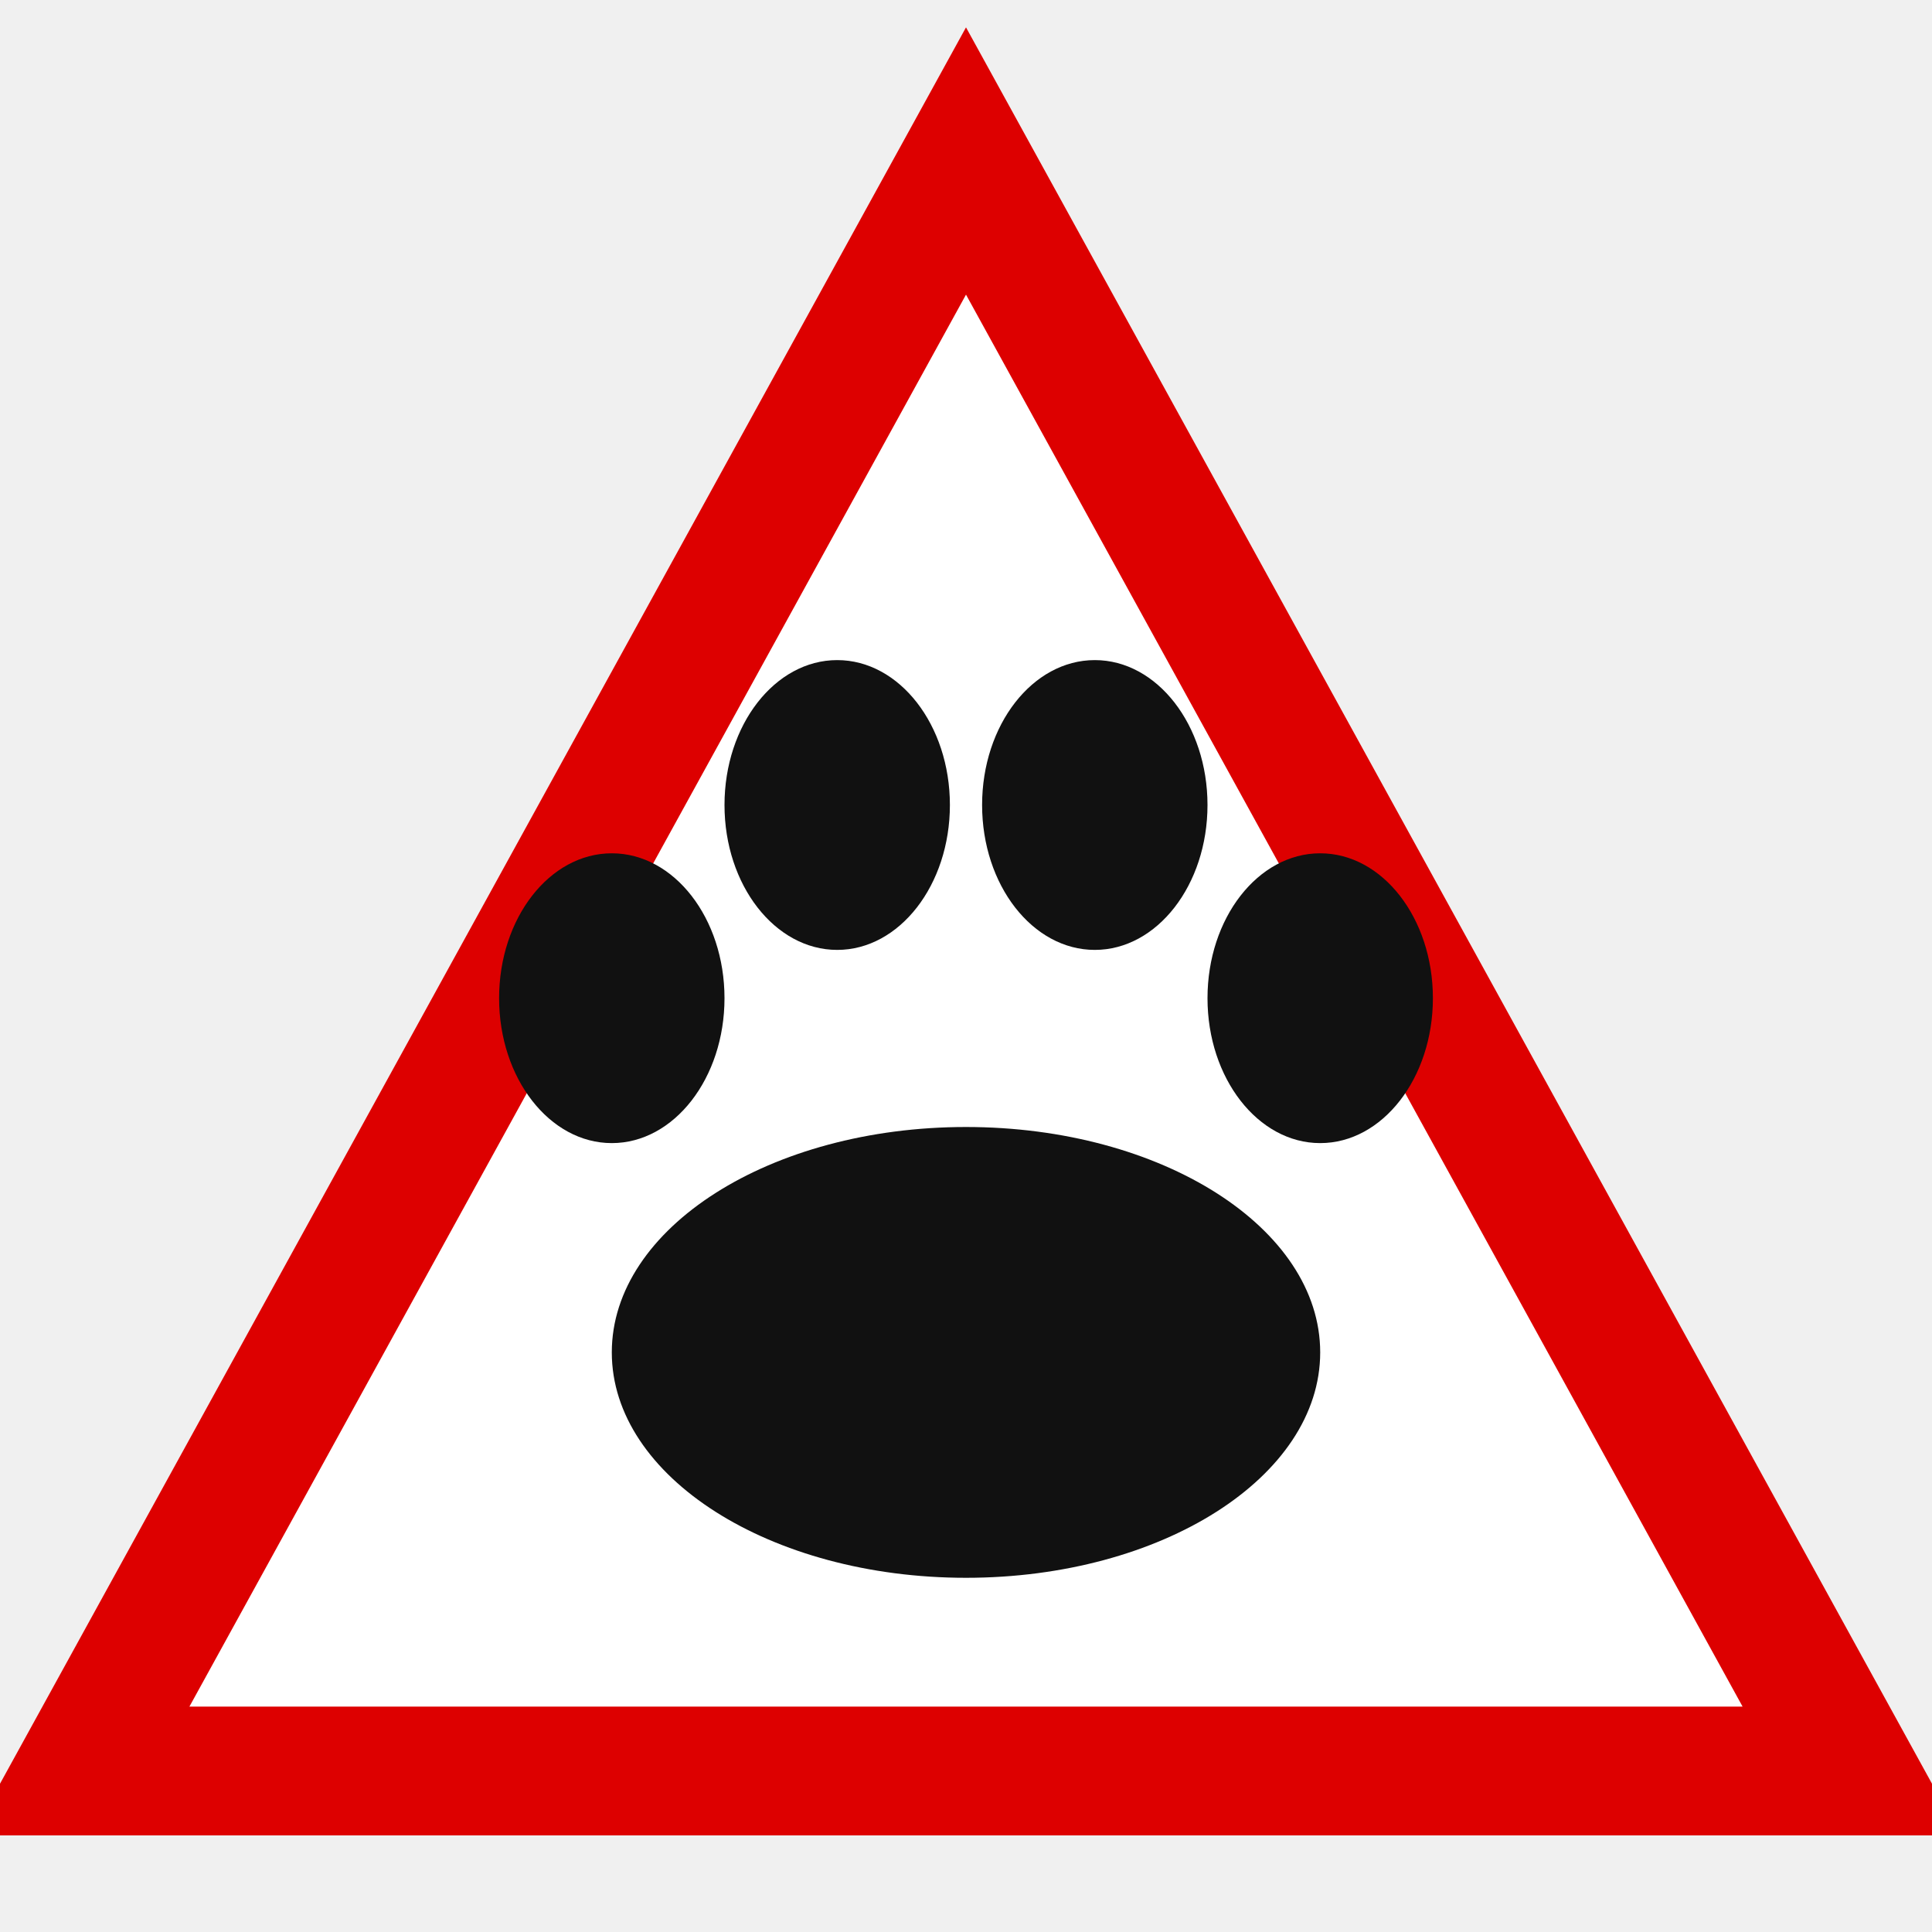
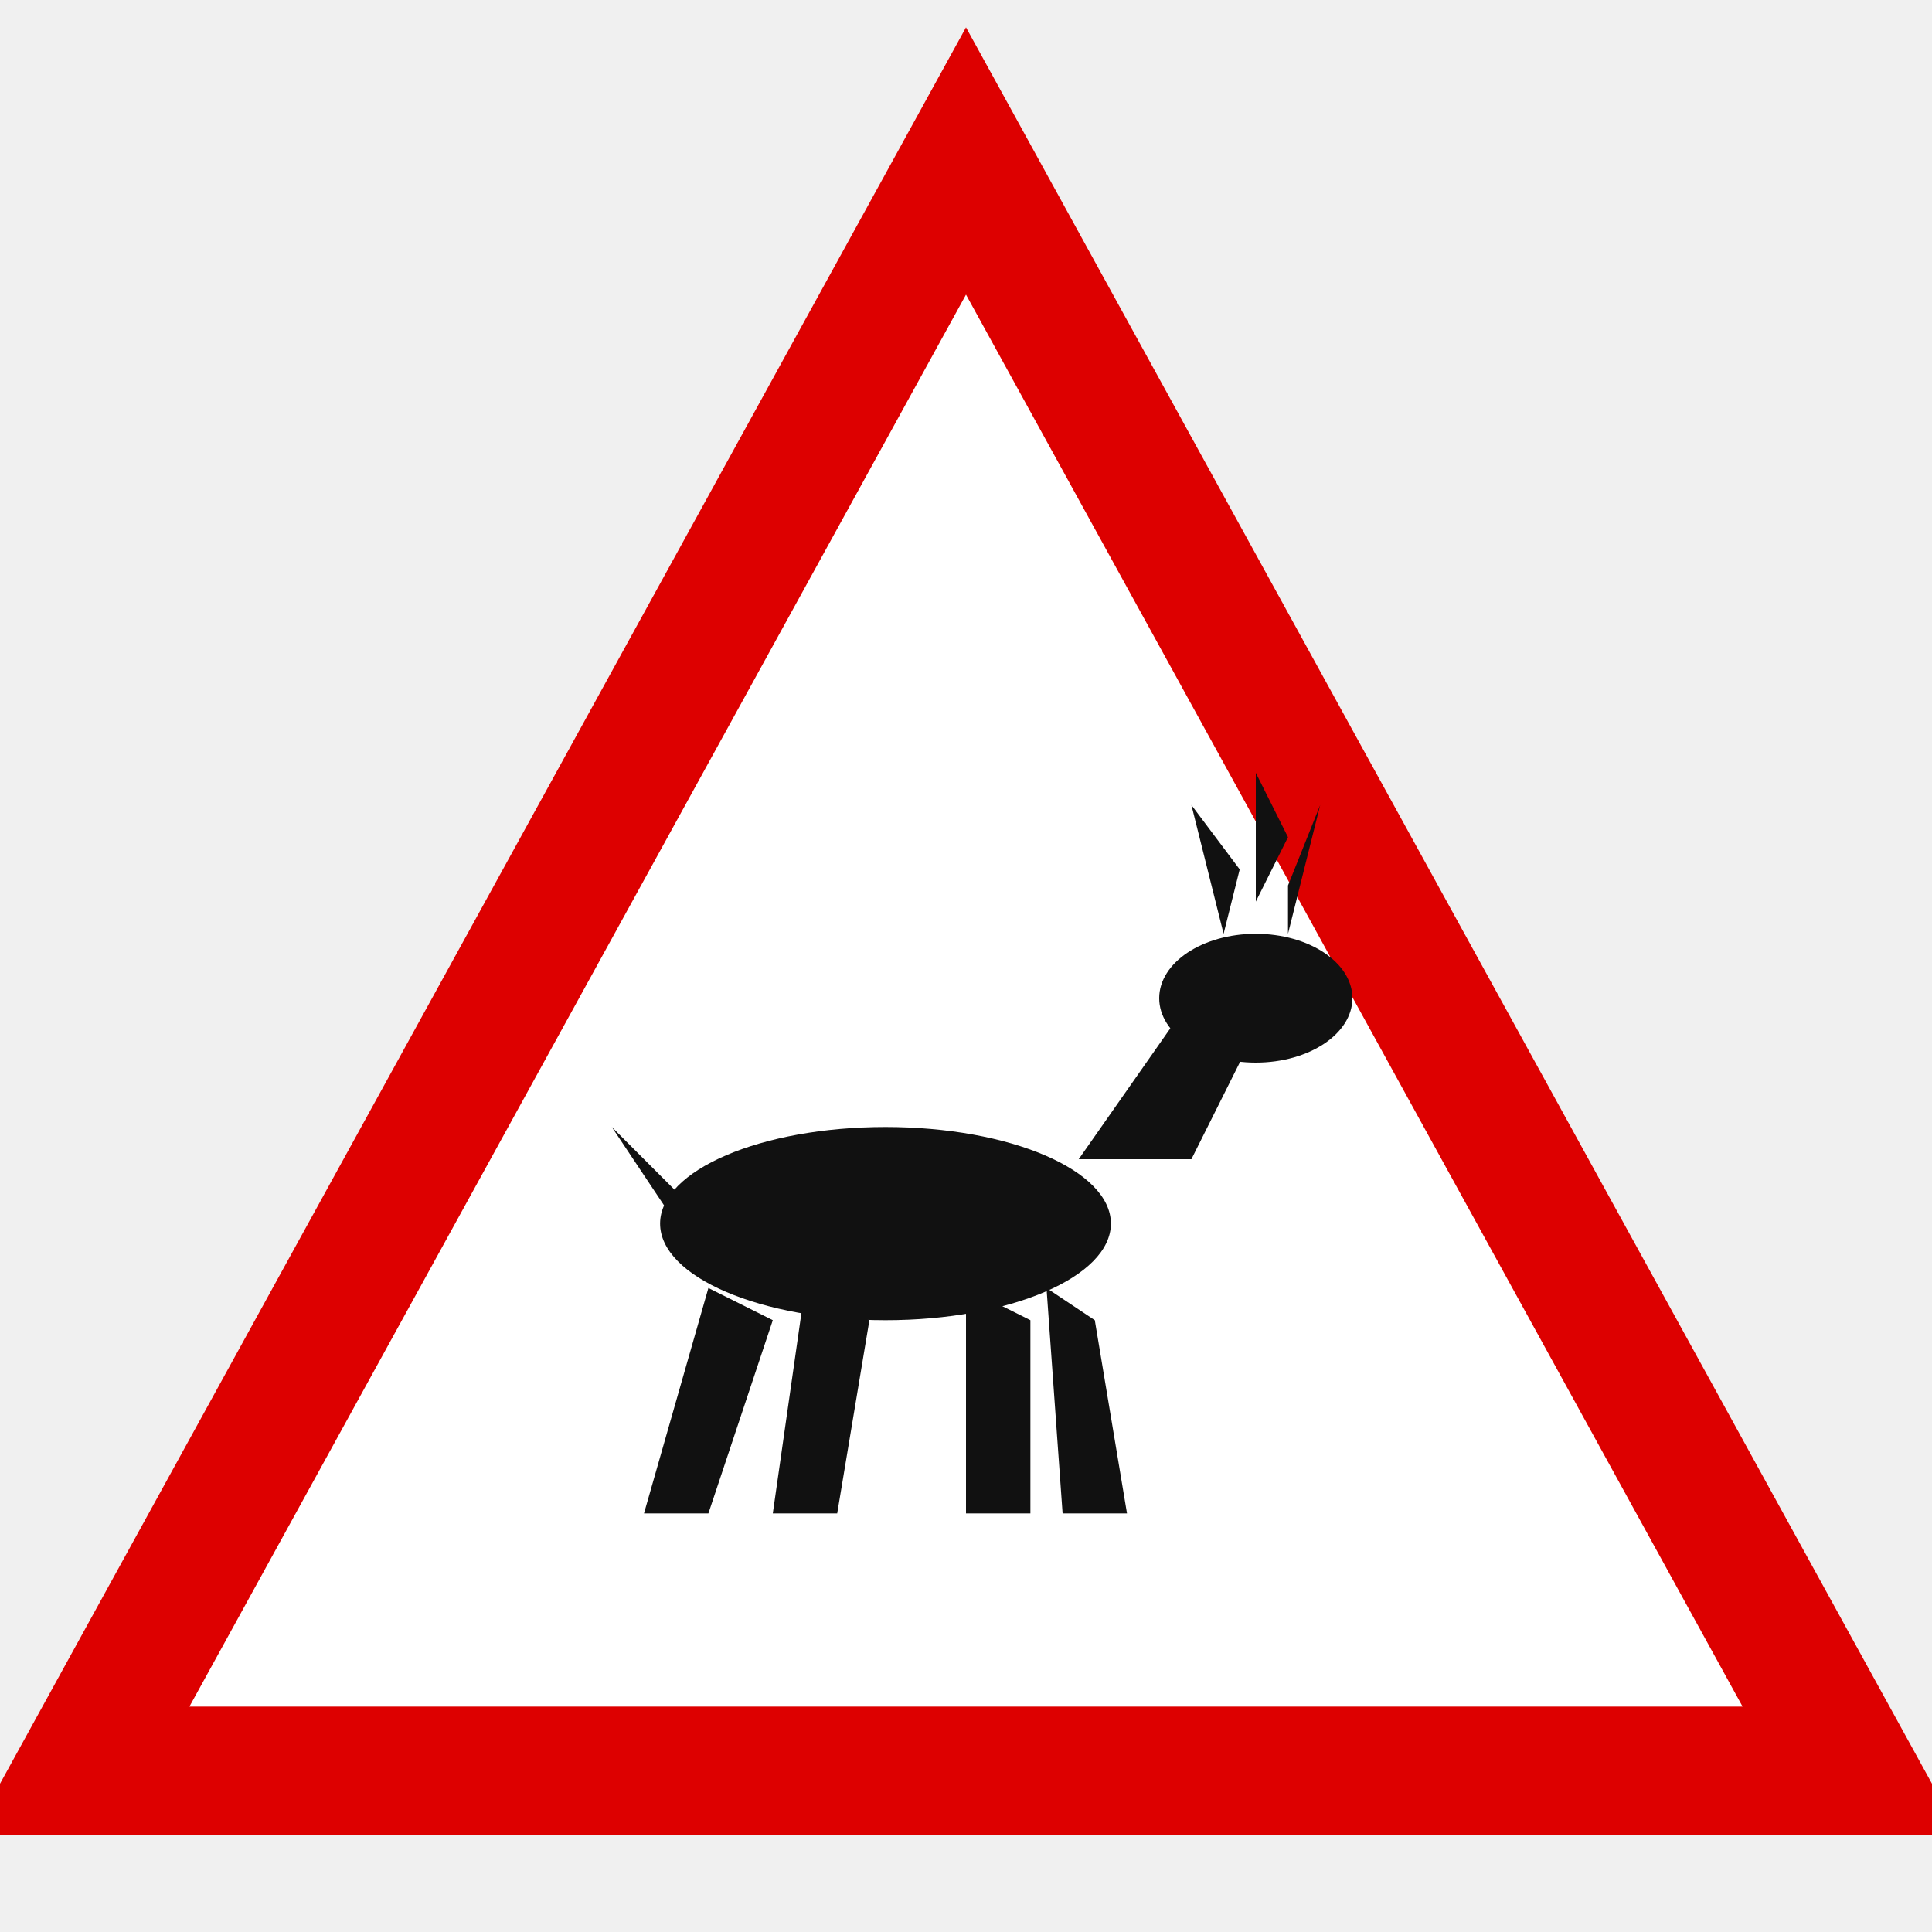
<svg xmlns="http://www.w3.org/2000/svg" preserveAspectRatio="none" viewBox="0 0 120 120" fill="none">
  <polygon points="60,10 115,110 5,110" fill="#FFFFFF" stroke="#DD0000" stroke-width="8" />
  <g fill="#111111">
-     <ellipse cx="60" cy="84" rx="22" ry="14" />
-     <ellipse cx="38" cy="62" rx="7" ry="9" />
-     <ellipse cx="52" cy="50" rx="7" ry="9" />
-     <ellipse cx="68" cy="50" rx="7" ry="9" />
-     <ellipse cx="82" cy="62" rx="7" ry="9" />
+     <ellipse cx="55" cy="76" rx="14" ry="6" />
+     <path d="M44 80 L40 94 L44 94 L48 82 Z" />
+     <path d="M50 80 L48 94 L52 94 L54 82 Z" />
+     <path d="M60 80 L60 94 L64 94 L64 82 Z" />
+     <path d="M65 80 L66 94 L70 94 L68 82 Z" />
+     <path d="M67 72 L74 62 L78 64 L74 72 Z" />
+     <ellipse cx="78" cy="62" rx="6" ry="4" />
+     <path d="M76 58 L74 50 L77 54 Z" />
+     <path d="M80 58 L82 50 L80 55 Z" />
+     <path d="M78 56 L78 48 L80 52 Z" />
+     <path d="M42 74 L38 70 L42 76 Z" />
  </g>
</svg>
